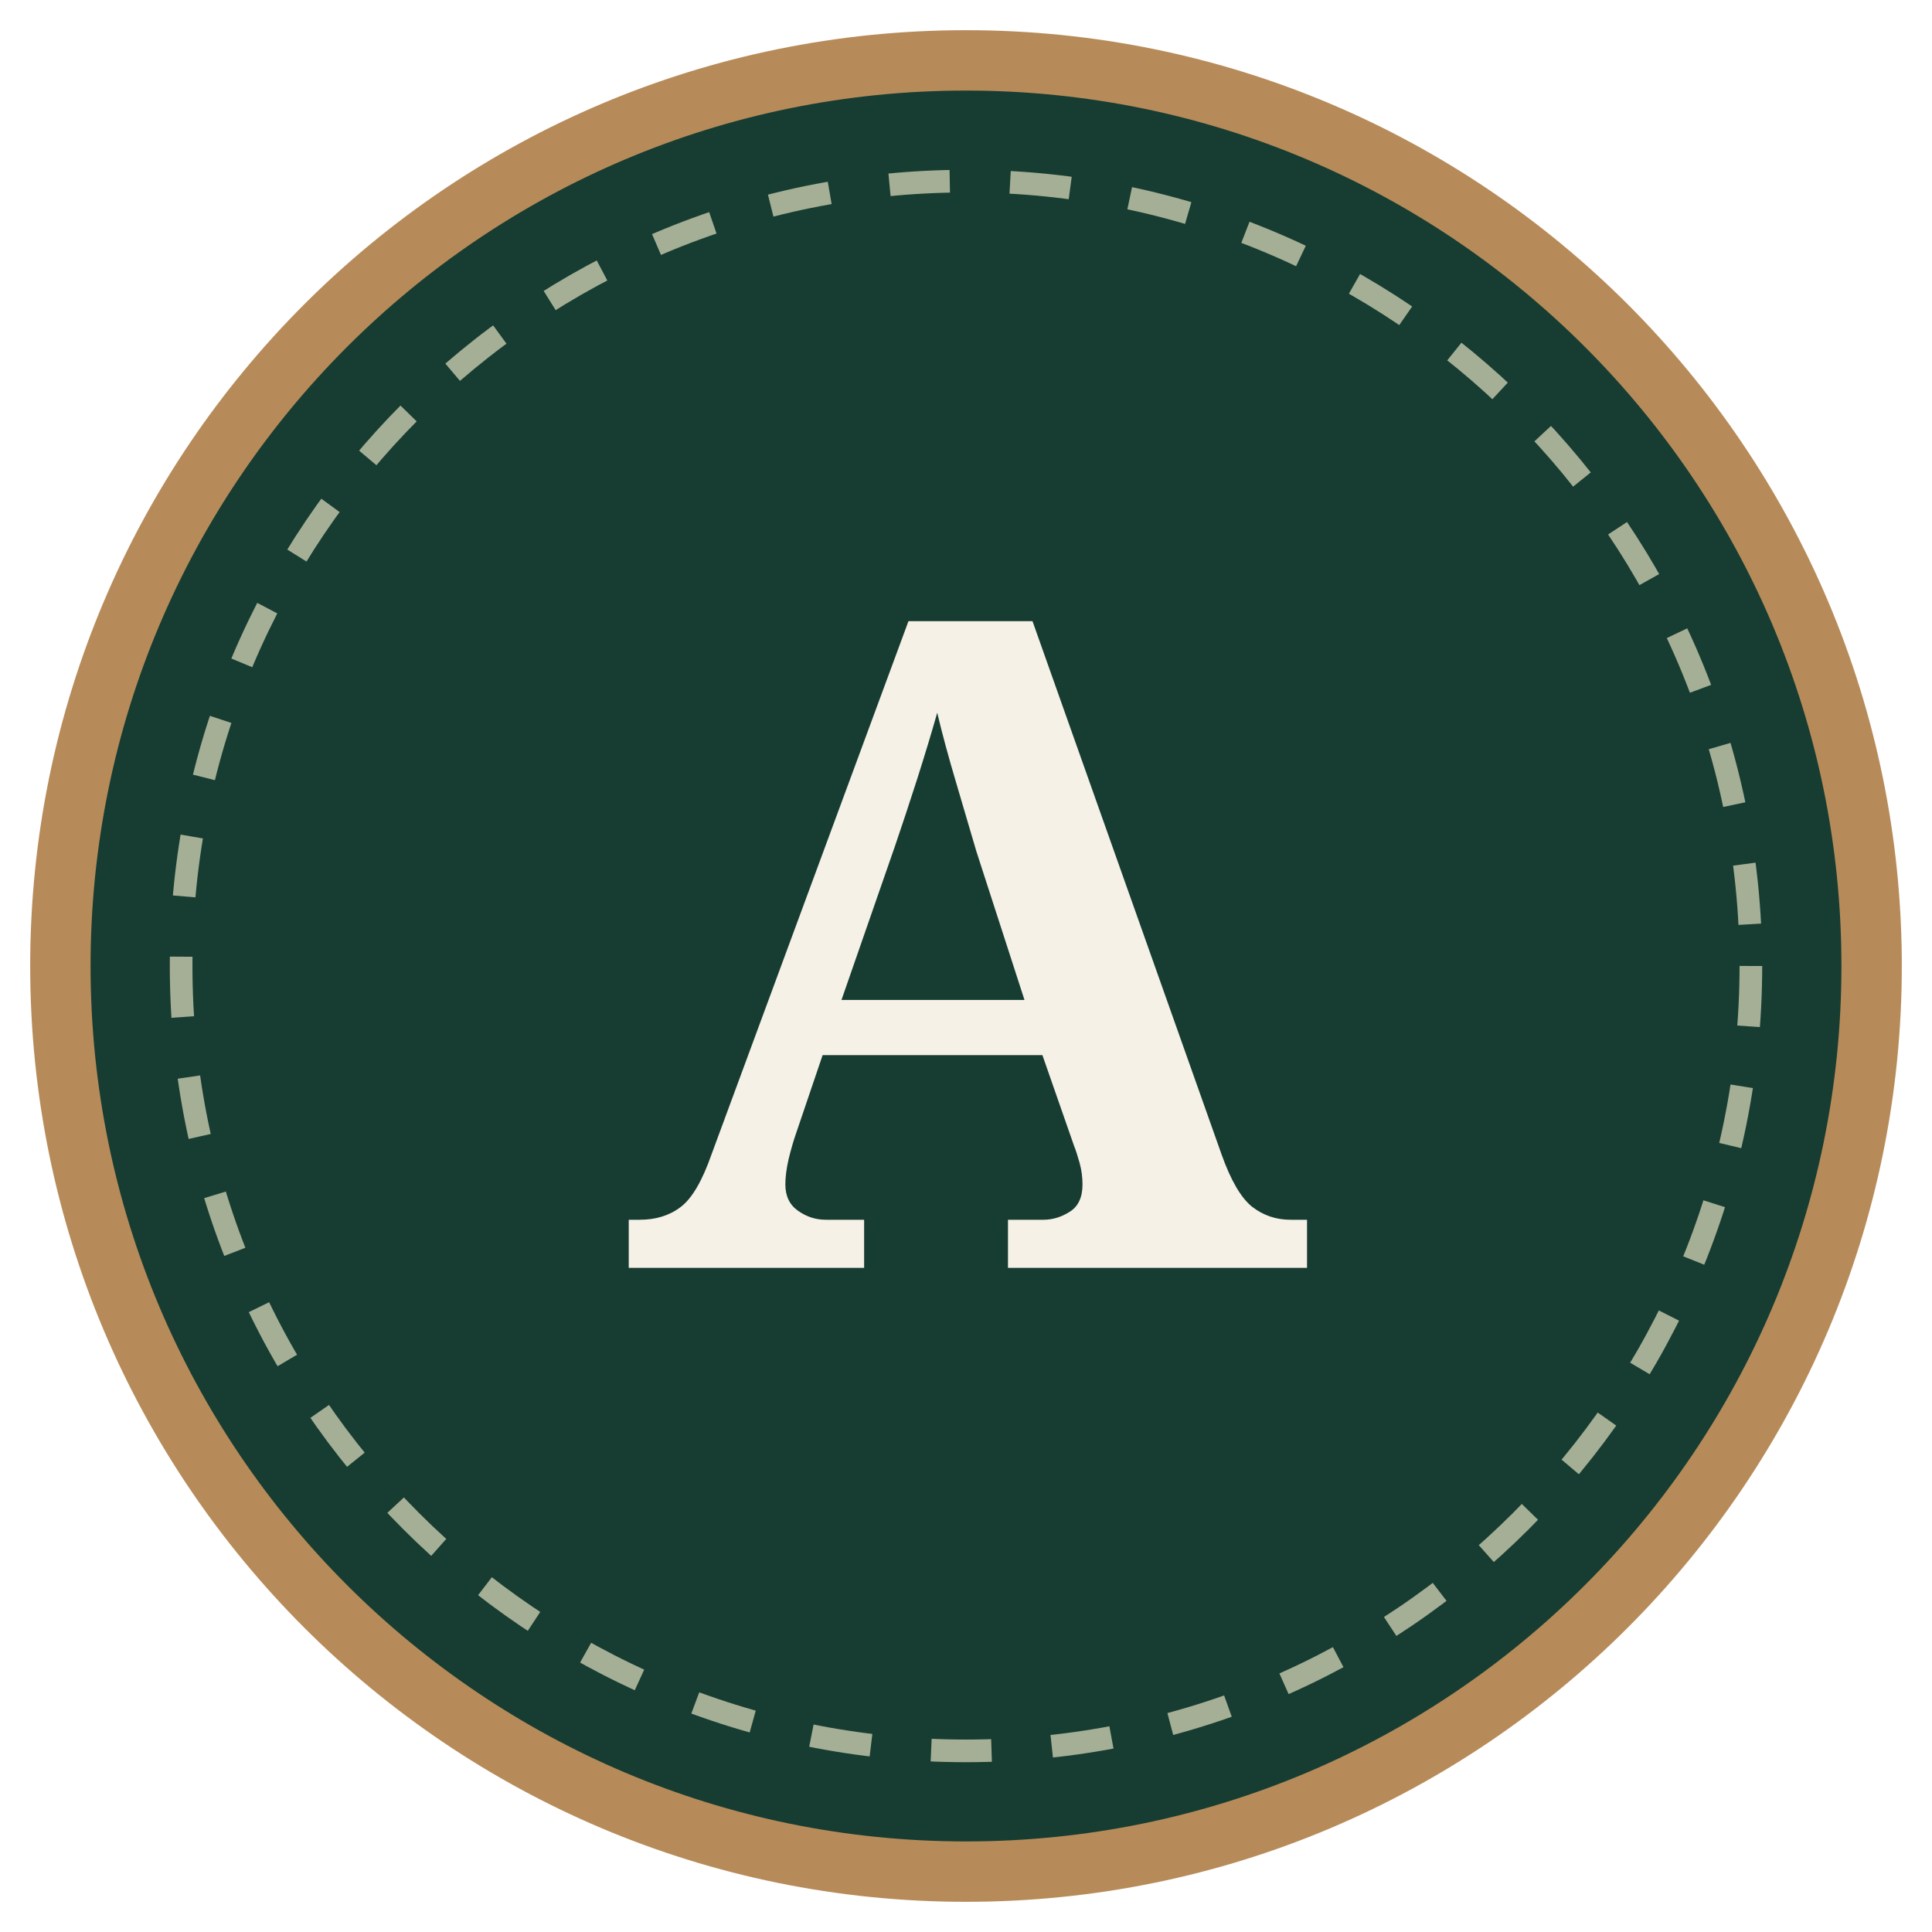
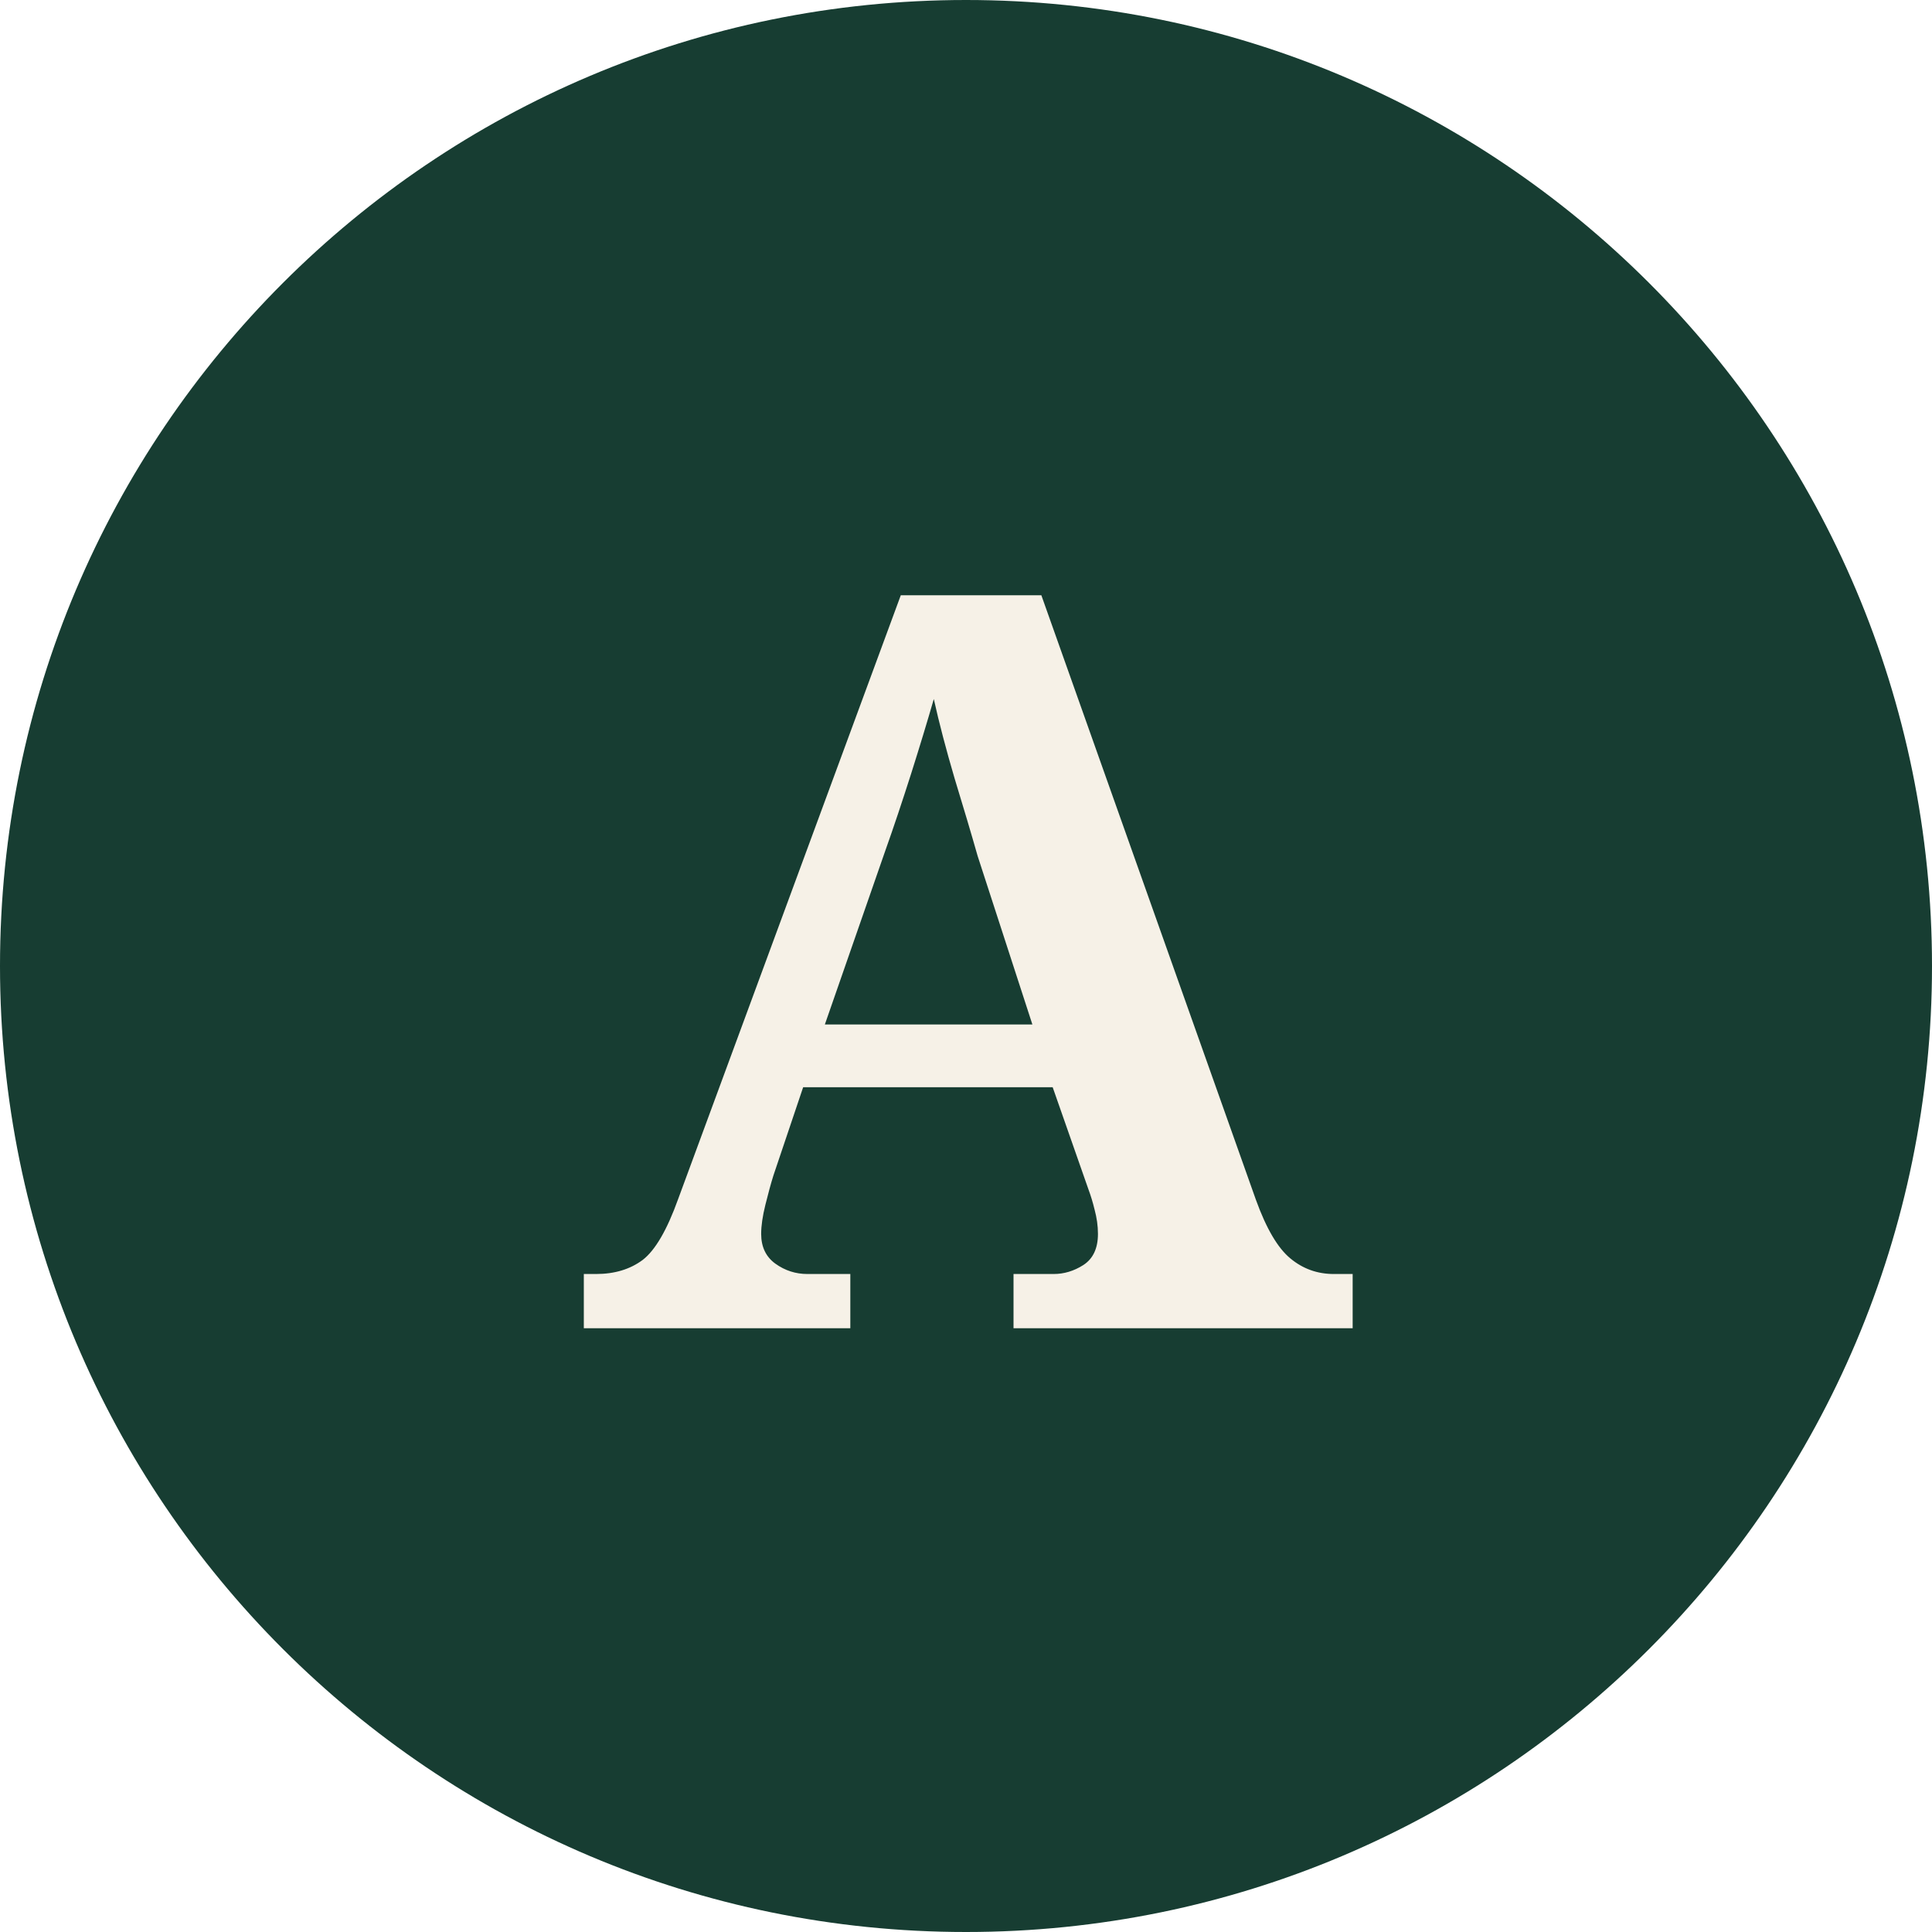
<svg xmlns="http://www.w3.org/2000/svg" viewBox="0 0 64 64">
-   <circle cx="32" cy="32" r="30" fill="#173D32" stroke="#B78B59" stroke-width="2" />
-   <circle cx="32" cy="32" r="26" fill="none" stroke="#A5AF96" stroke-width="0.75" stroke-dasharray="2 2" />
-   <text x="32" y="42" font-family="'Playfair Display', Georgia, serif" font-size="30" font-weight="bold" fill="#F6F1E7" text-anchor="middle">A</text>
+   <circle cx="32" cy="32" r="32" fill="#173D32" />
+   <text x="32" y="44" font-family="'Playfair Display', Georgia, serif" font-size="34" font-weight="bold" fill="#F6F1E7" text-anchor="middle">A</text>
</svg>
